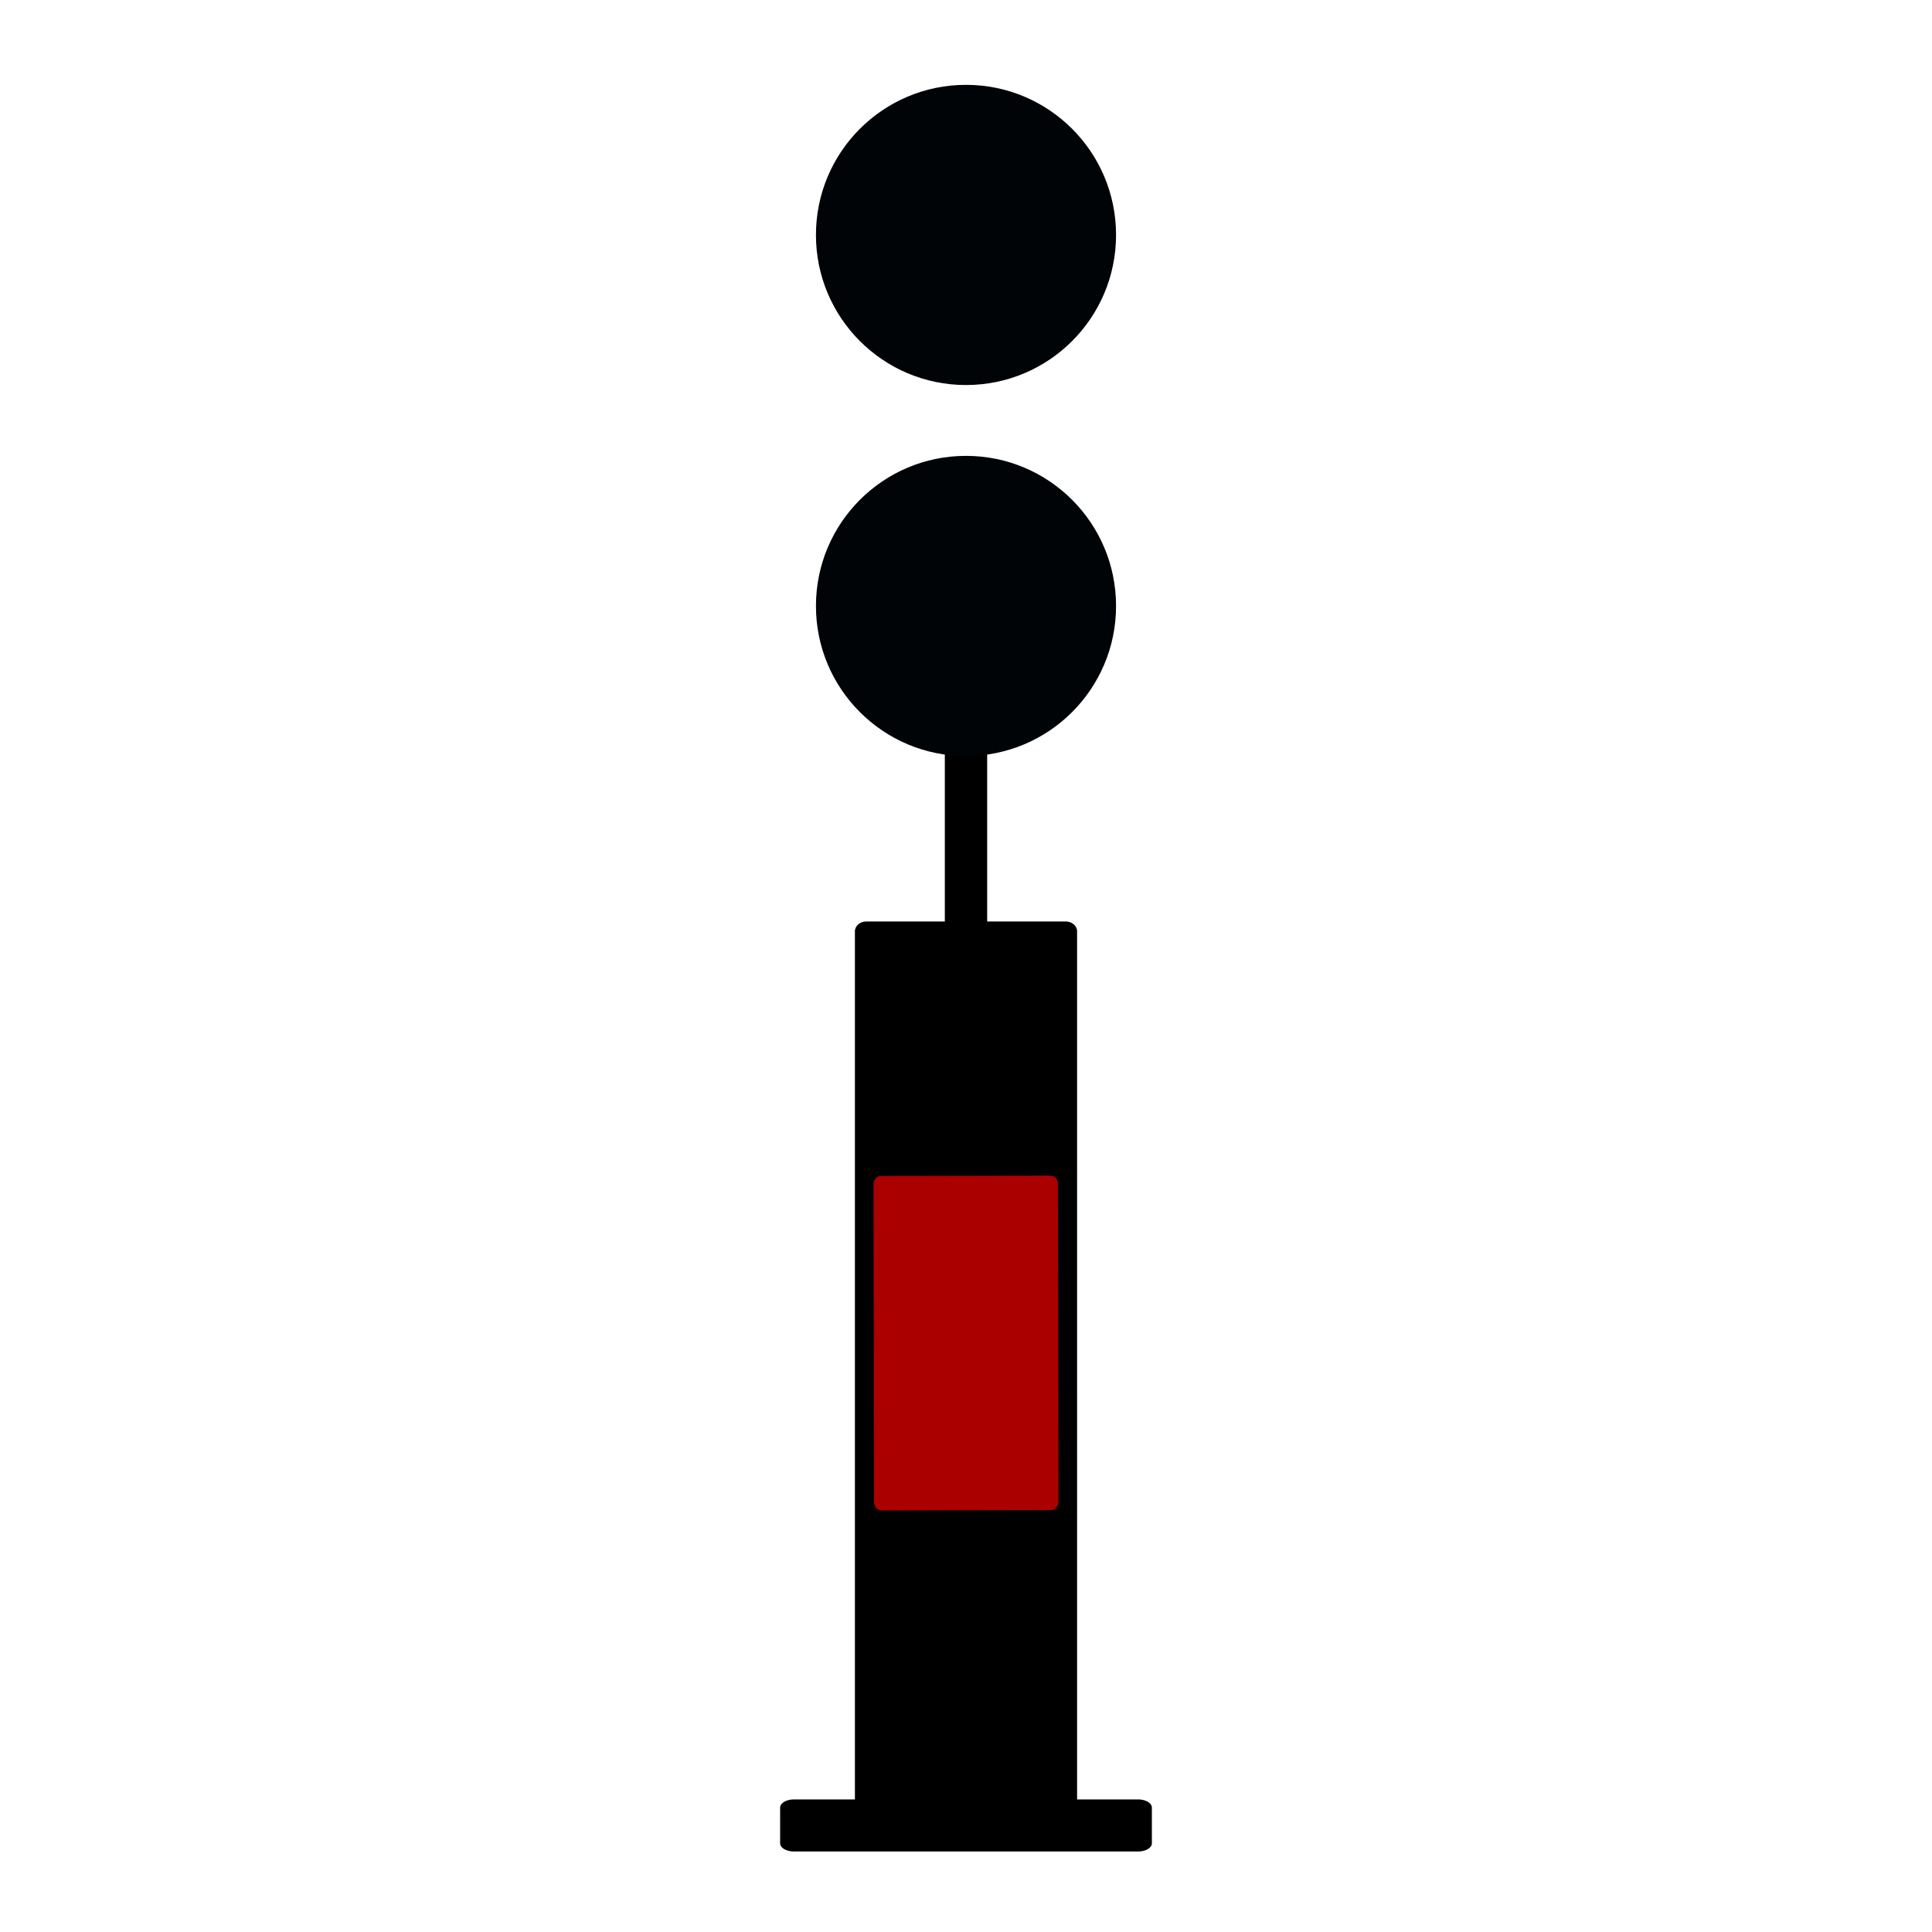
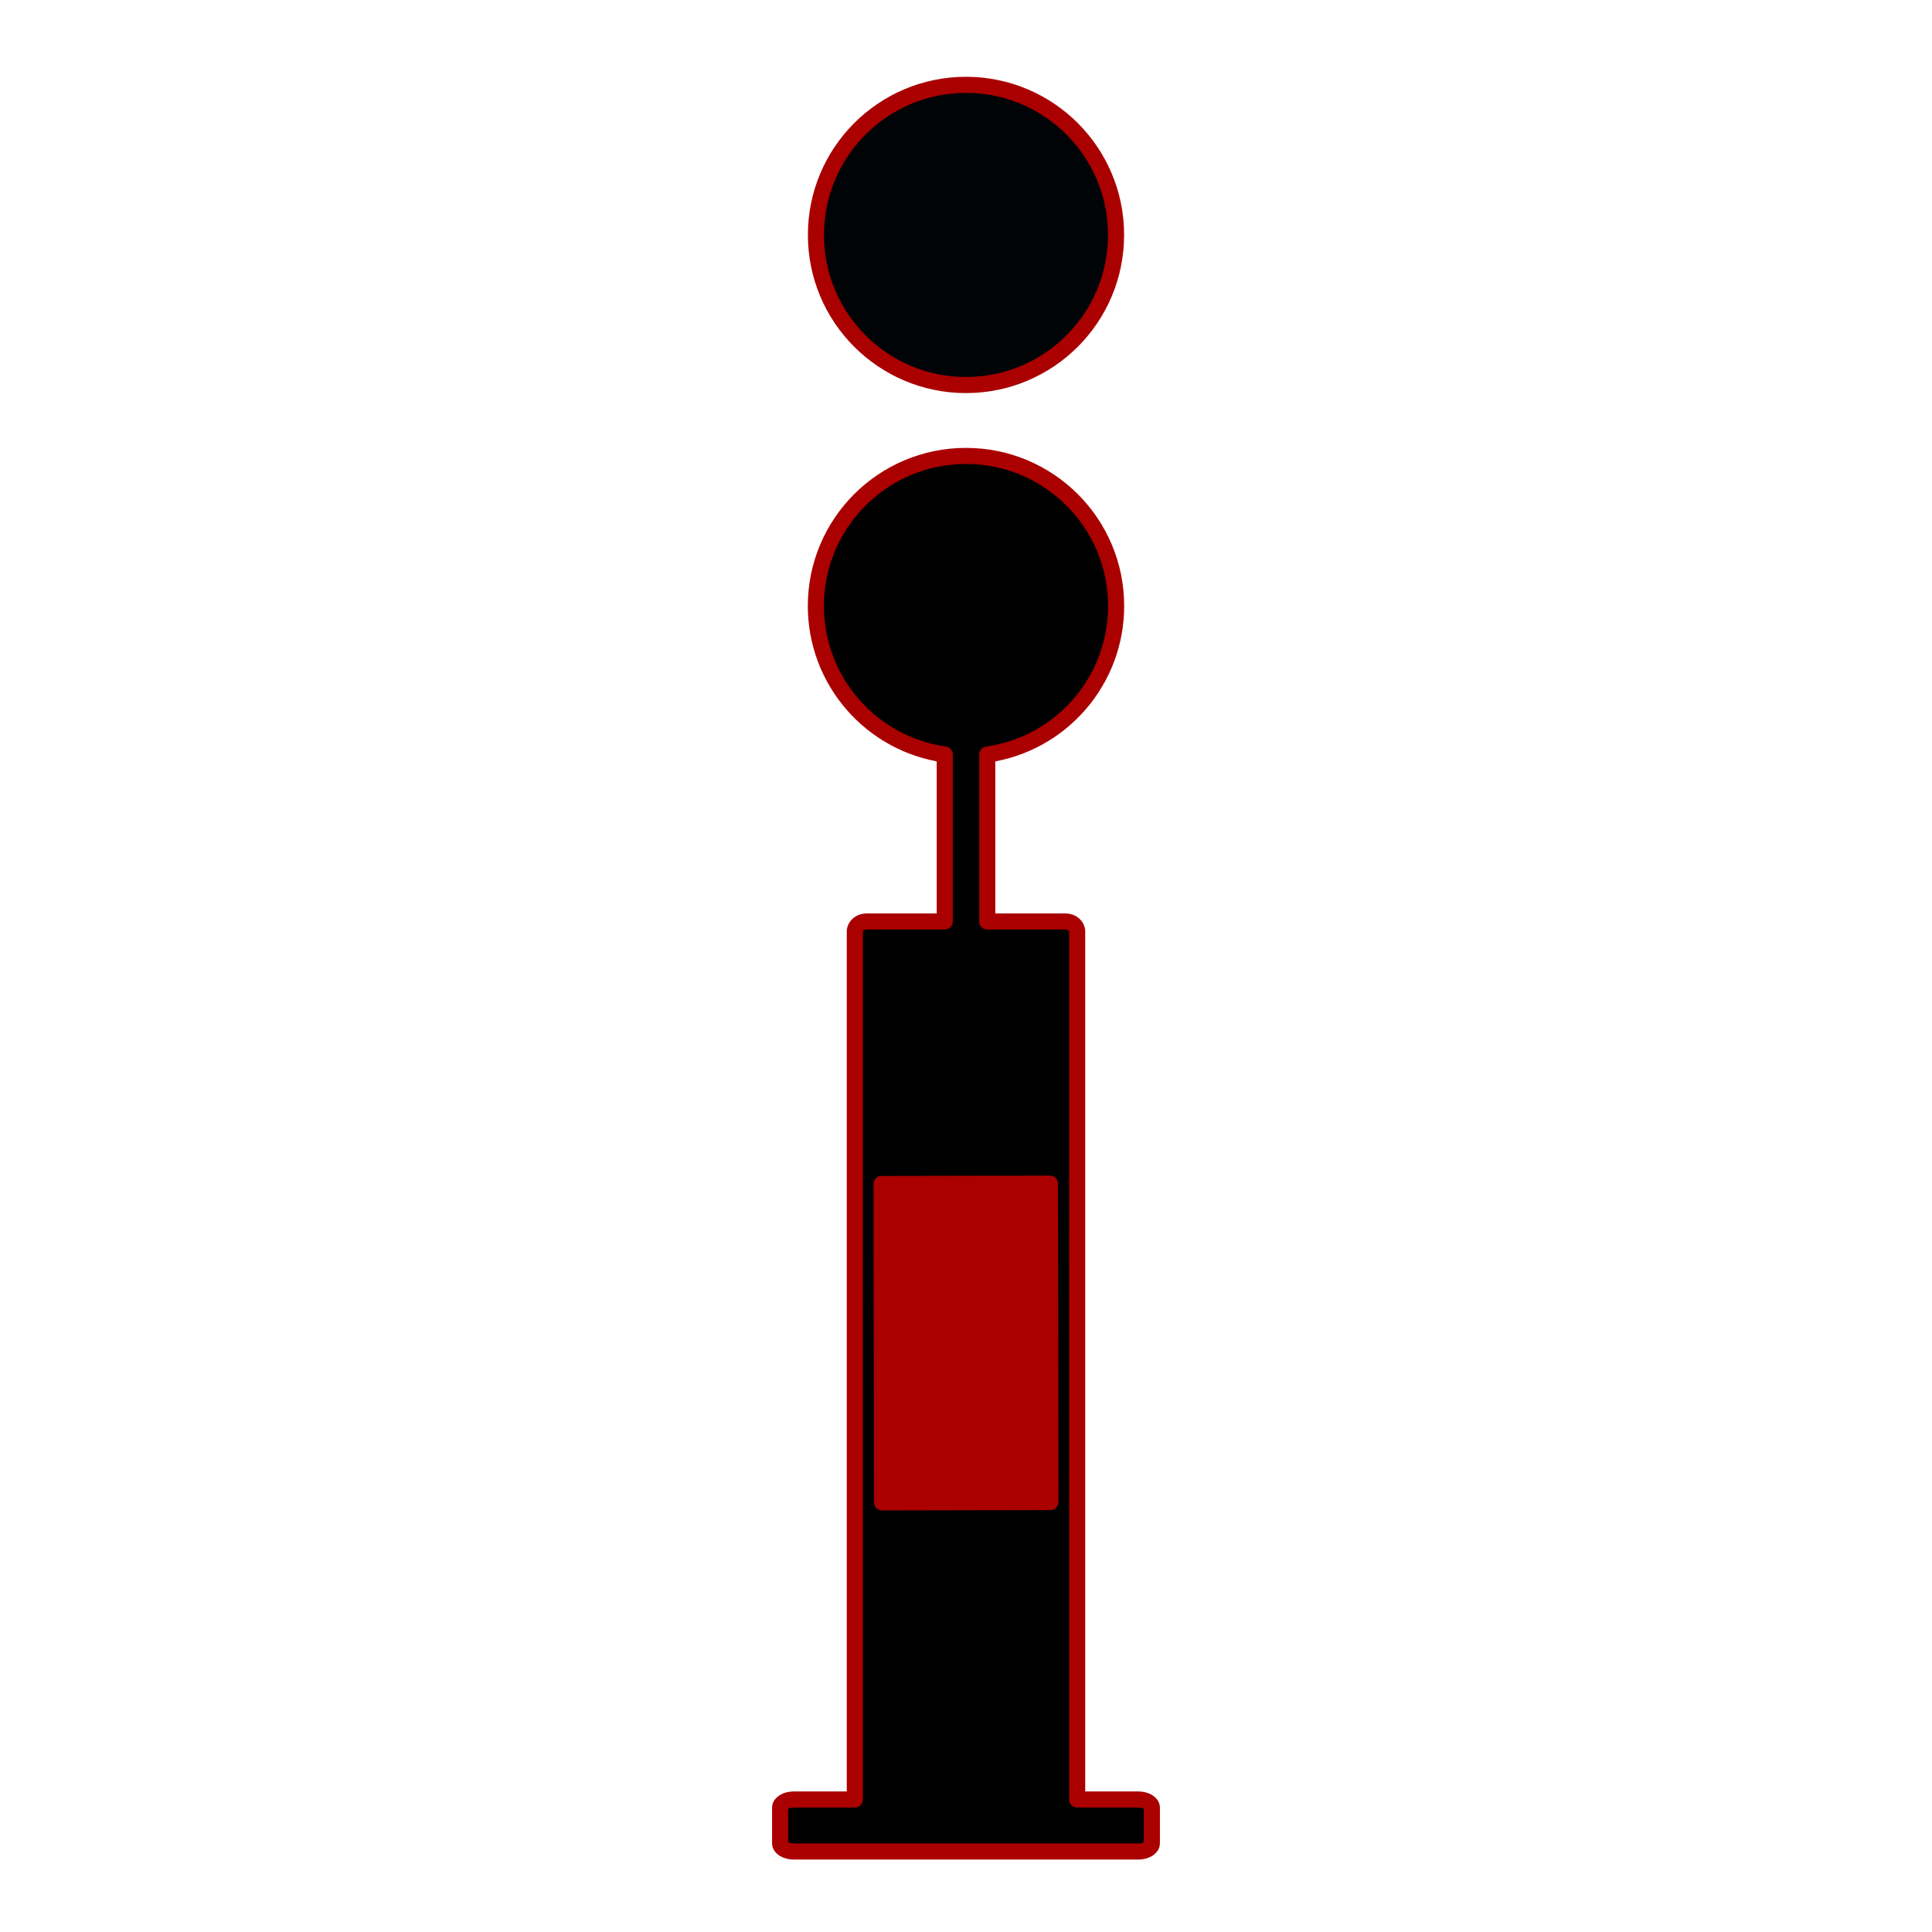
<svg xmlns="http://www.w3.org/2000/svg" viewBox="0 0 24 24">
-   <rect style="fill:#000000;fill-opacity:1;stroke-width:0.631;stroke-linejoin:round;stroke-miterlimit:0" id="rect19" width="2.76" height="11.106" x="10.62" y="11.447" ry="0.122" rx="0.141" />
-   <rect style="fill:#000000;fill-opacity:1;stroke-width:0.441;stroke-linejoin:round;stroke-miterlimit:0" id="rect20" width="4.618" height="0.647" x="9.691" y="22.353" rx="0.17" ry="0.102" />
+   <path id="rect19" style="fill:#000000;fill-opacity:1;stroke-width:0.2;stroke-linejoin:round;stroke-miterlimit:0;stroke:#aa0000;stroke-opacity:1;stroke-dasharray:none" d="M 12 5.664 A 1.864 1.864 0 0 0 10.135 7.527 A 1.864 1.864 0 0 0 11.736 9.373 L 11.736 11.447 L 10.762 11.447 C 10.684 11.447 10.619 11.503 10.619 11.57 L 10.619 22.354 L 9.861 22.354 C 9.767 22.354 9.691 22.399 9.691 22.455 L 9.691 22.898 C 9.691 22.955 9.767 23 9.861 23 L 14.139 23 C 14.233 23 14.309 22.955 14.309 22.898 L 14.309 22.455 C 14.309 22.399 14.233 22.354 14.139 22.354 L 13.381 22.354 L 13.381 11.57 C 13.381 11.503 13.316 11.447 13.238 11.447 L 12.264 11.447 L 12.264 9.373 A 1.864 1.864 0 0 1 12.266 9.373 A 1.864 1.864 0 0 0 13.865 7.527 A 1.864 1.864 0 0 0 12 5.664 z " />
  <path fill="#ffcc00" d="m 13.149,18.655 a 0.094,0.104 0 0 1 -0.094,0.104 l -2.104,0.004 a 0.094,0.104 0 0 1 -0.094,-0.103 l -0.006,-3.948 a 0.094,0.104 0 0 1 0.094,-0.104 l 2.104,-0.004 a 0.094,0.104 0 0 1 0.094,0.103 z" id="path13" style="display:inline;stroke-width:0.162;fill:#aa0000;fill-opacity:1" />
-   <rect style="fill:#000000;fill-opacity:1;stroke-width:0.52;stroke-linejoin:round;stroke-miterlimit:0" id="rect21" width="0.526" height="2.513" x="11.737" y="9.148" rx="0.071" ry="0.171" />
-   <path fill="#000407" d="M 13.864,2.918 A 1.864,1.864 0 0 1 12,4.783 1.864,1.864 0 0 1 10.136,2.918 1.864,1.864 0 0 1 12,1.054 1.864,1.864 0 0 1 13.864,2.918 Z" id="path11" style="stroke-width:0.13" />
-   <path fill="#000407" d="M 13.864,7.528 A 1.864,1.864 0 0 1 12,9.392 1.864,1.864 0 0 1 10.136,7.528 1.864,1.864 0 0 1 12,5.663 1.864,1.864 0 0 1 13.864,7.528 Z" id="path11-4" style="stroke-width:0.13" />
+   <path fill="#000407" d="M 13.864,2.918 A 1.864,1.864 0 0 1 12,4.783 1.864,1.864 0 0 1 10.136,2.918 1.864,1.864 0 0 1 12,1.054 1.864,1.864 0 0 1 13.864,2.918 Z" id="path11" style="stroke-width:0.2;stroke:#aa0000;stroke-opacity:1;stroke-dasharray:none" />
</svg>
